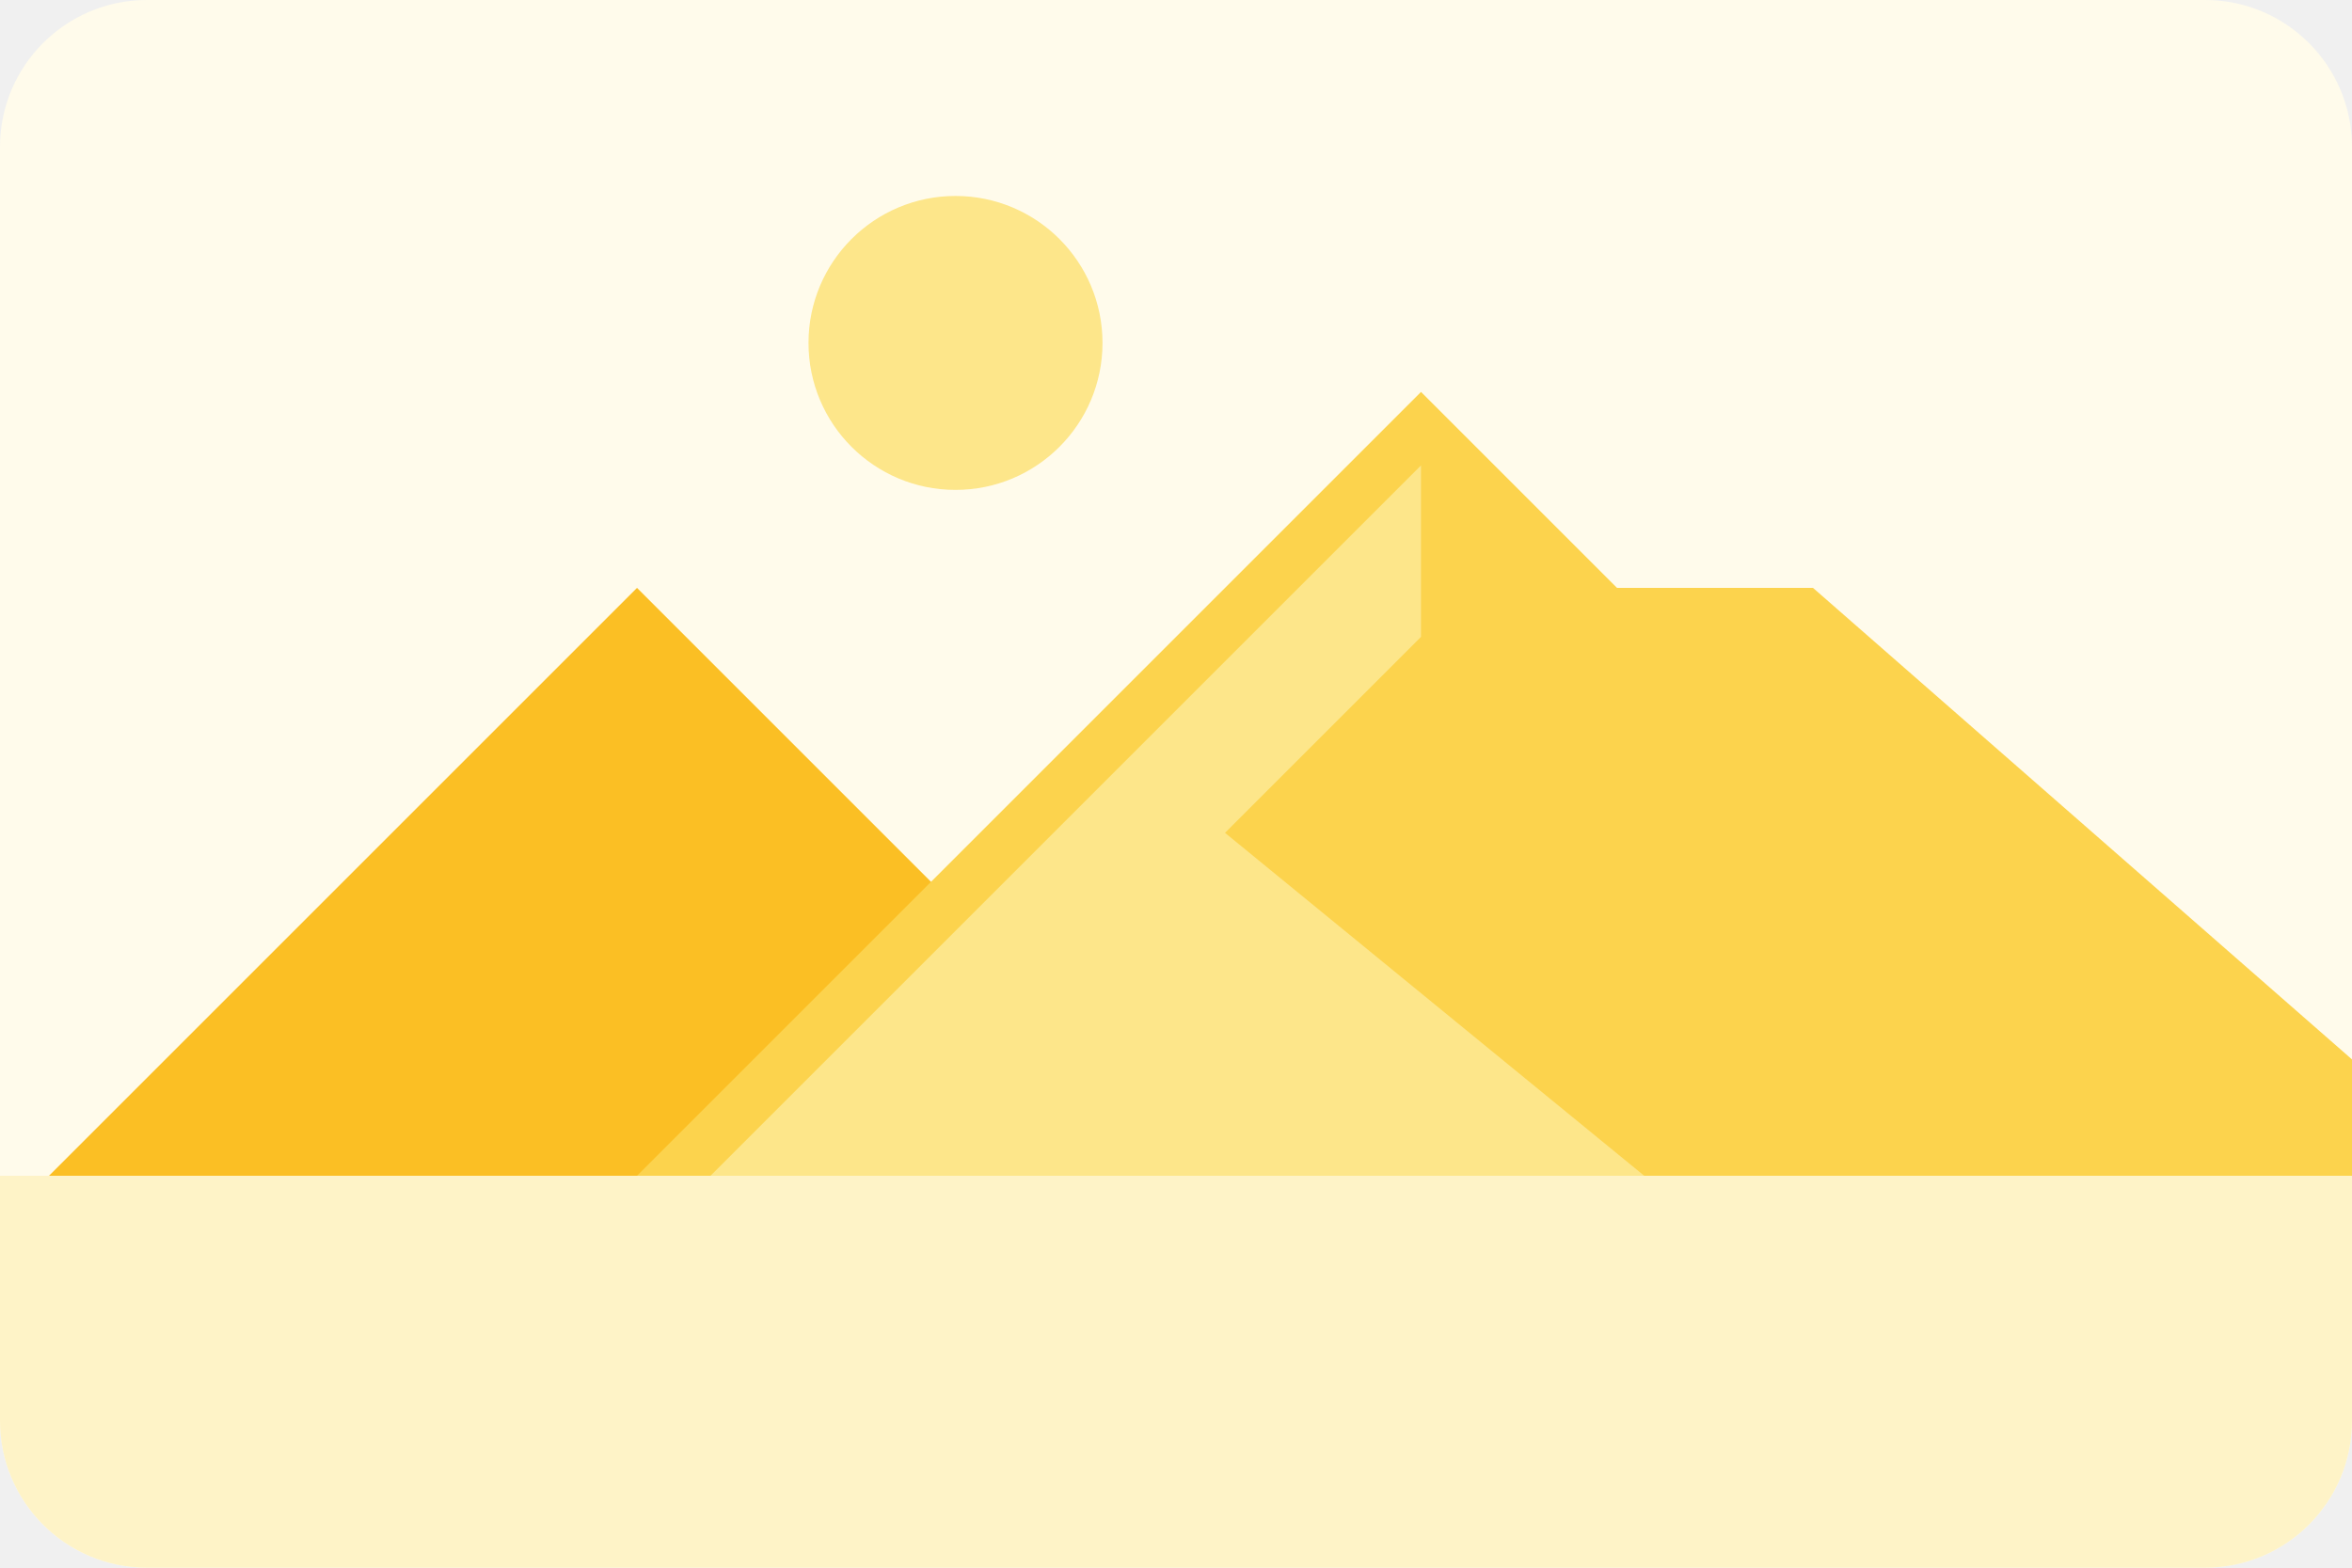
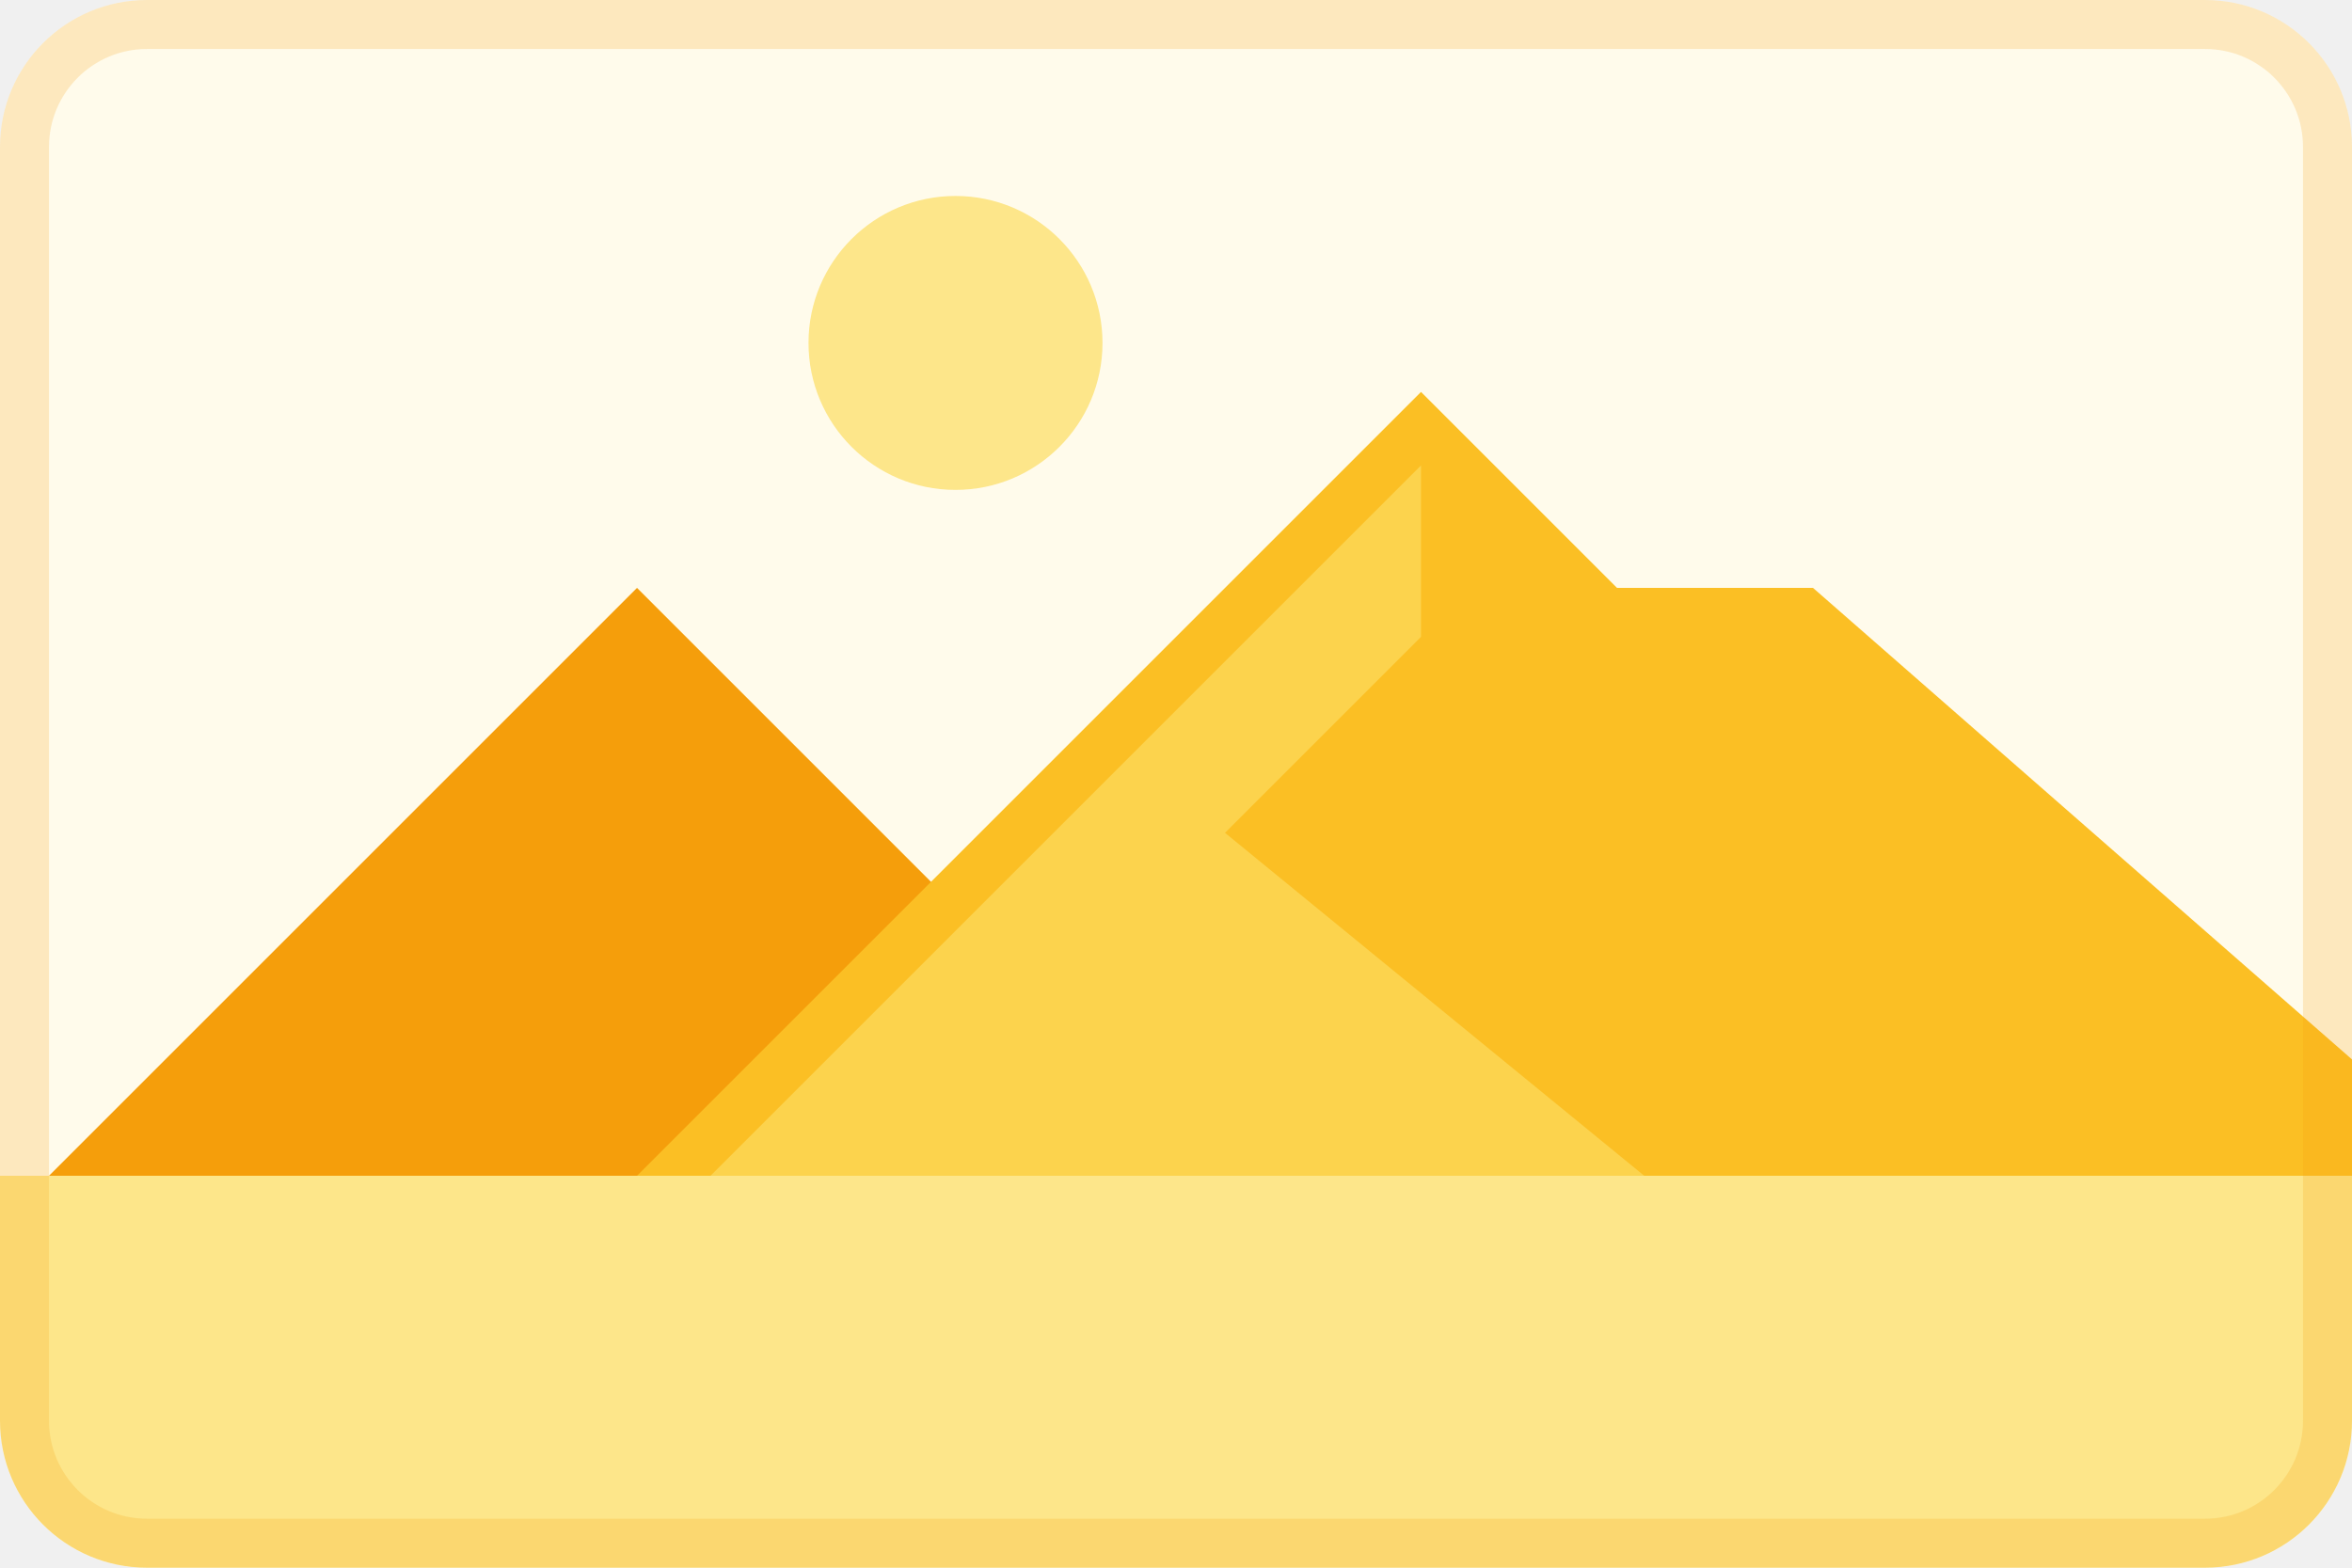
<svg xmlns="http://www.w3.org/2000/svg" width="192" height="128" viewBox="0 0 192 128" fill="none">
  <g clip-path="url(#clip0)">
    <rect width="192" height="128" rx="12" fill="#FFFBEB" />
    <circle cx="78" cy="28" r="12" fill="#FDE68A" />
-     <path d="M52 48L84 80H100L140 112H-12L52 48Z" fill="#FBBF24" />
-     <path d="M116 32L132 48H148L212 104H44L116 32Z" fill="#FCD34D" />
-     <path d="M116 38V52L100 68L144 104H50L116 38Z" fill="#FDE68A" />
-     <rect y="96" width="192" height="40" fill="#FEF3C7" />
+     <path d="M52 48L84 80H100L140 112H-12L52 48Z" fill="#F59E0B" />
+     <path d="M116 32L132 48H148L212 104H44L116 32Z" fill="#FBBF24" />
+     <path d="M116 38V52L100 68L144 104H50L116 38Z" fill="#FCD34D" />
+     <rect y="96" width="192" height="40" fill="#FDE68A" />
+     <rect x="2" y="2" width="188" height="124" rx="10" stroke="#F59E0B" stroke-opacity="0.2" stroke-width="4" />
  </g>
  <defs>
    <clipPath id="clip0">
      <rect width="192" height="128" rx="12" fill="white" />
    </clipPath>
  </defs>
</svg>
